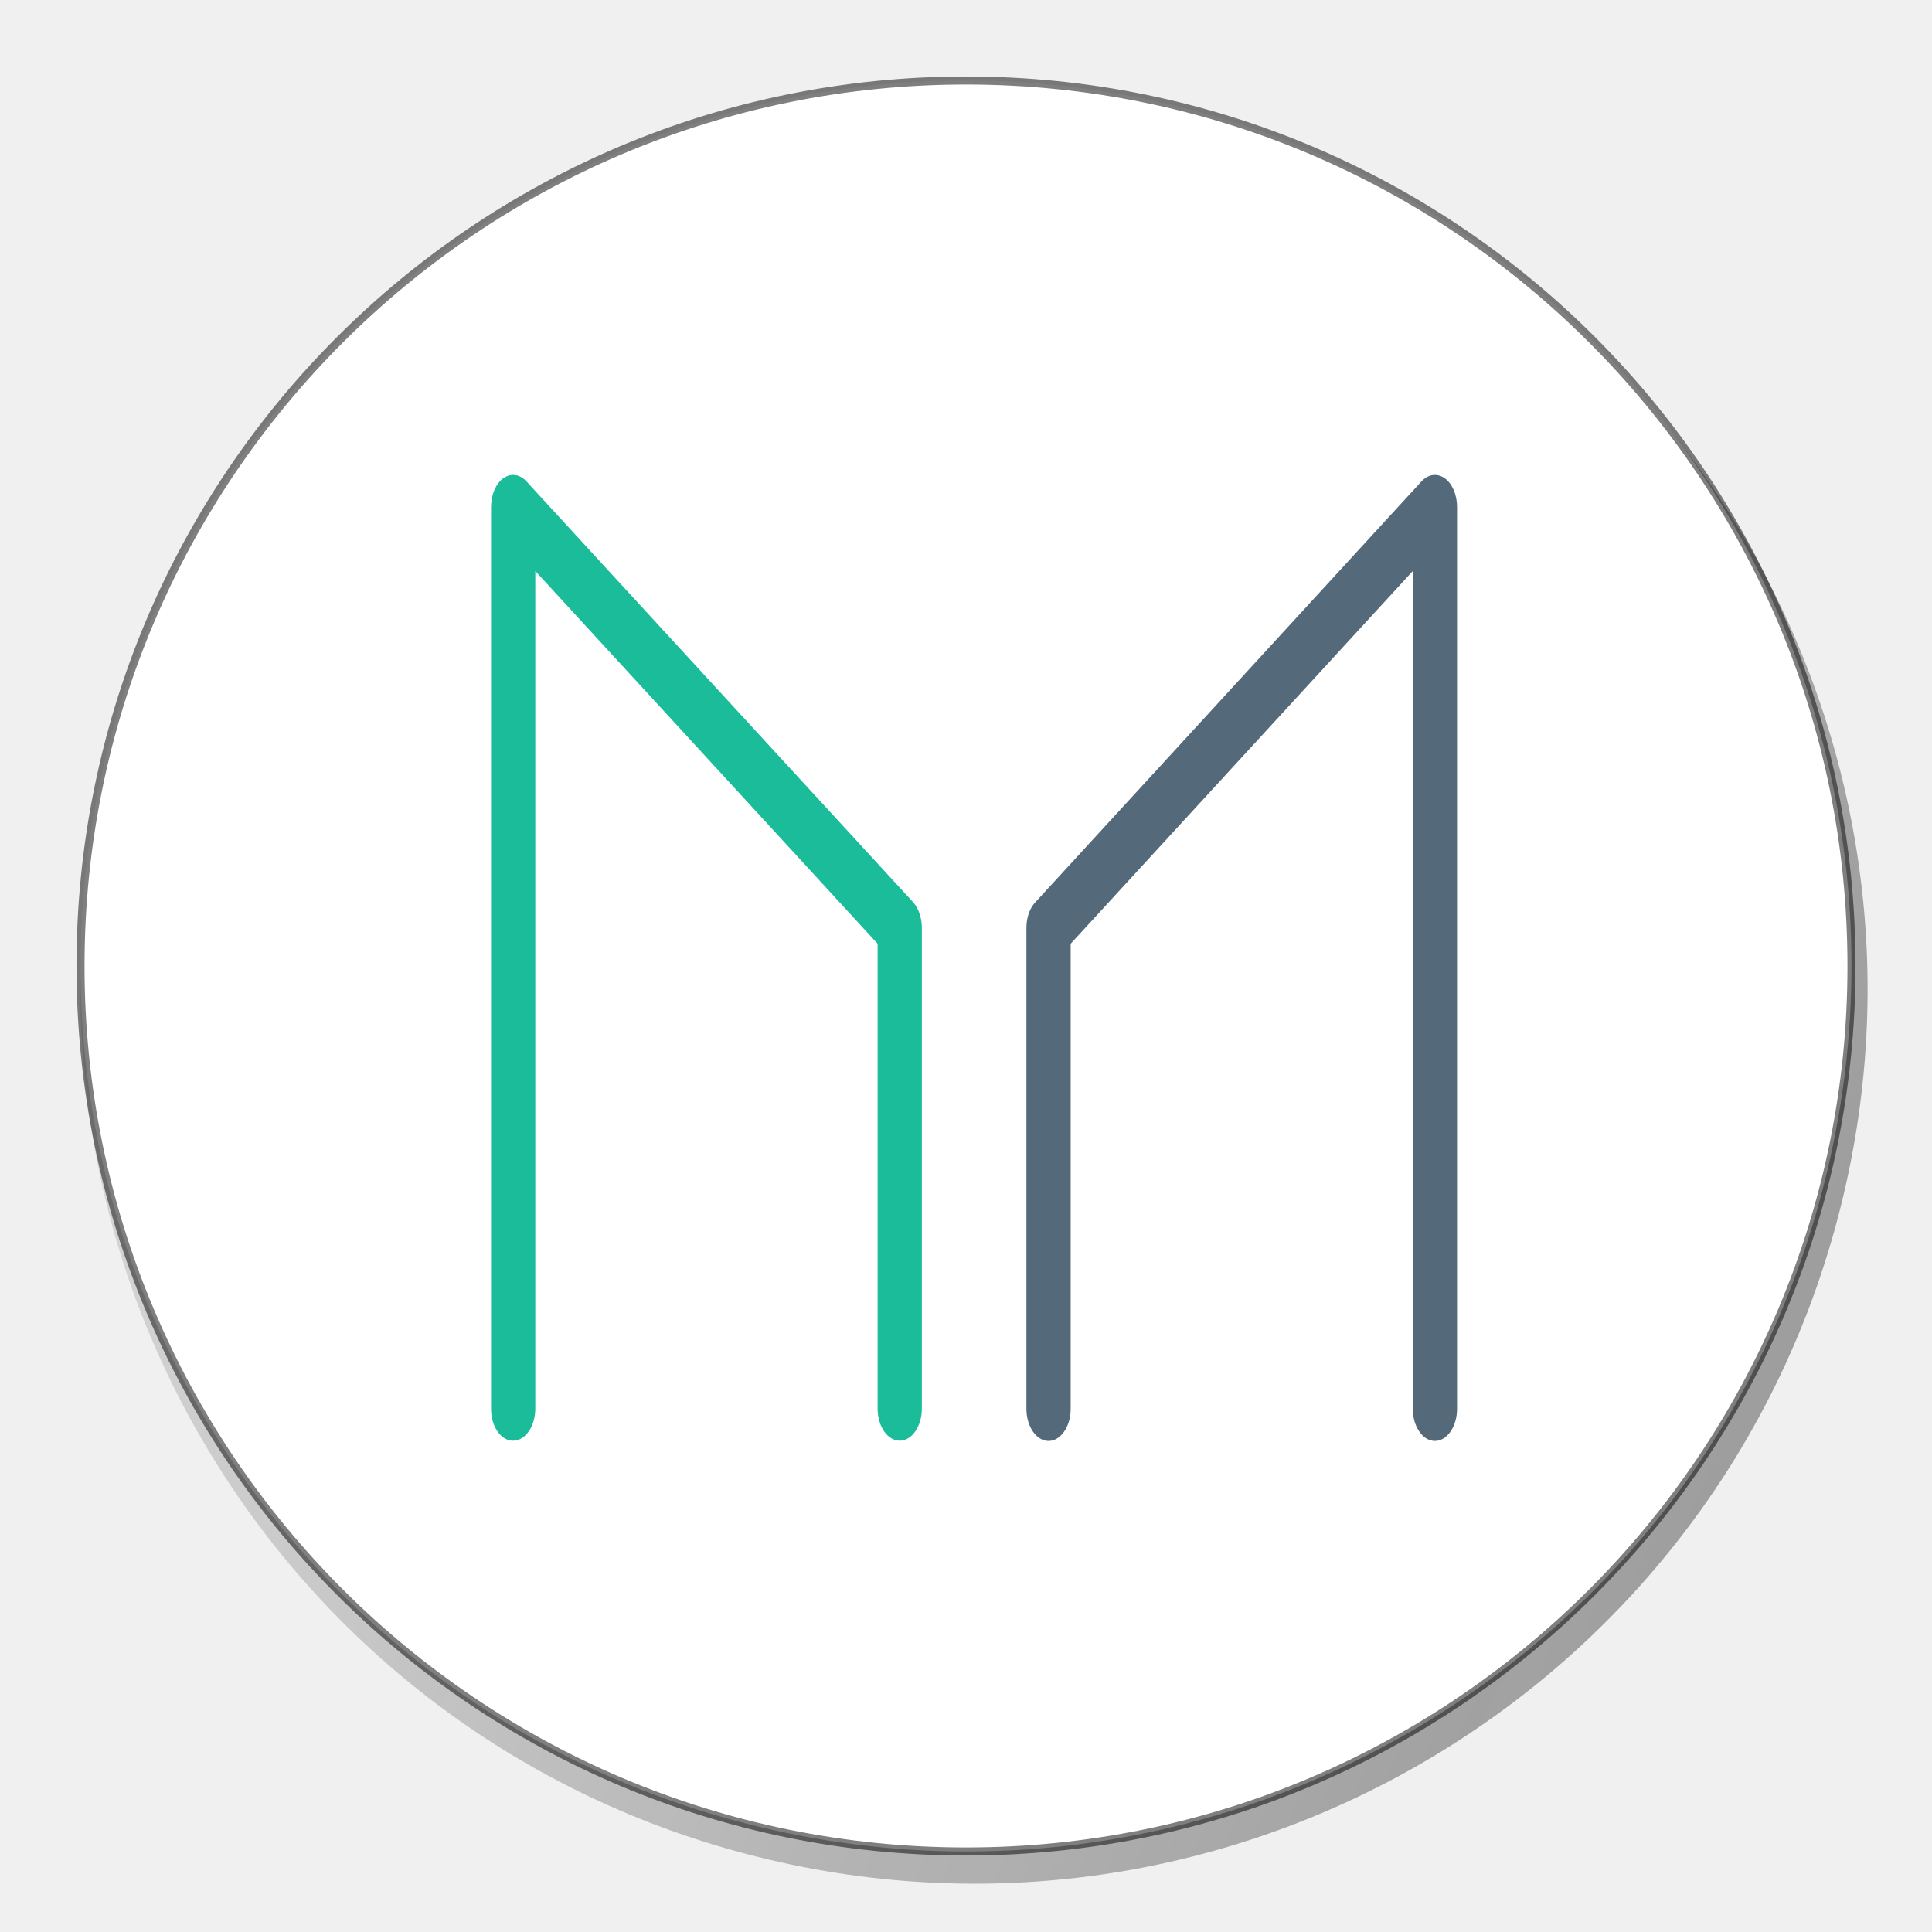
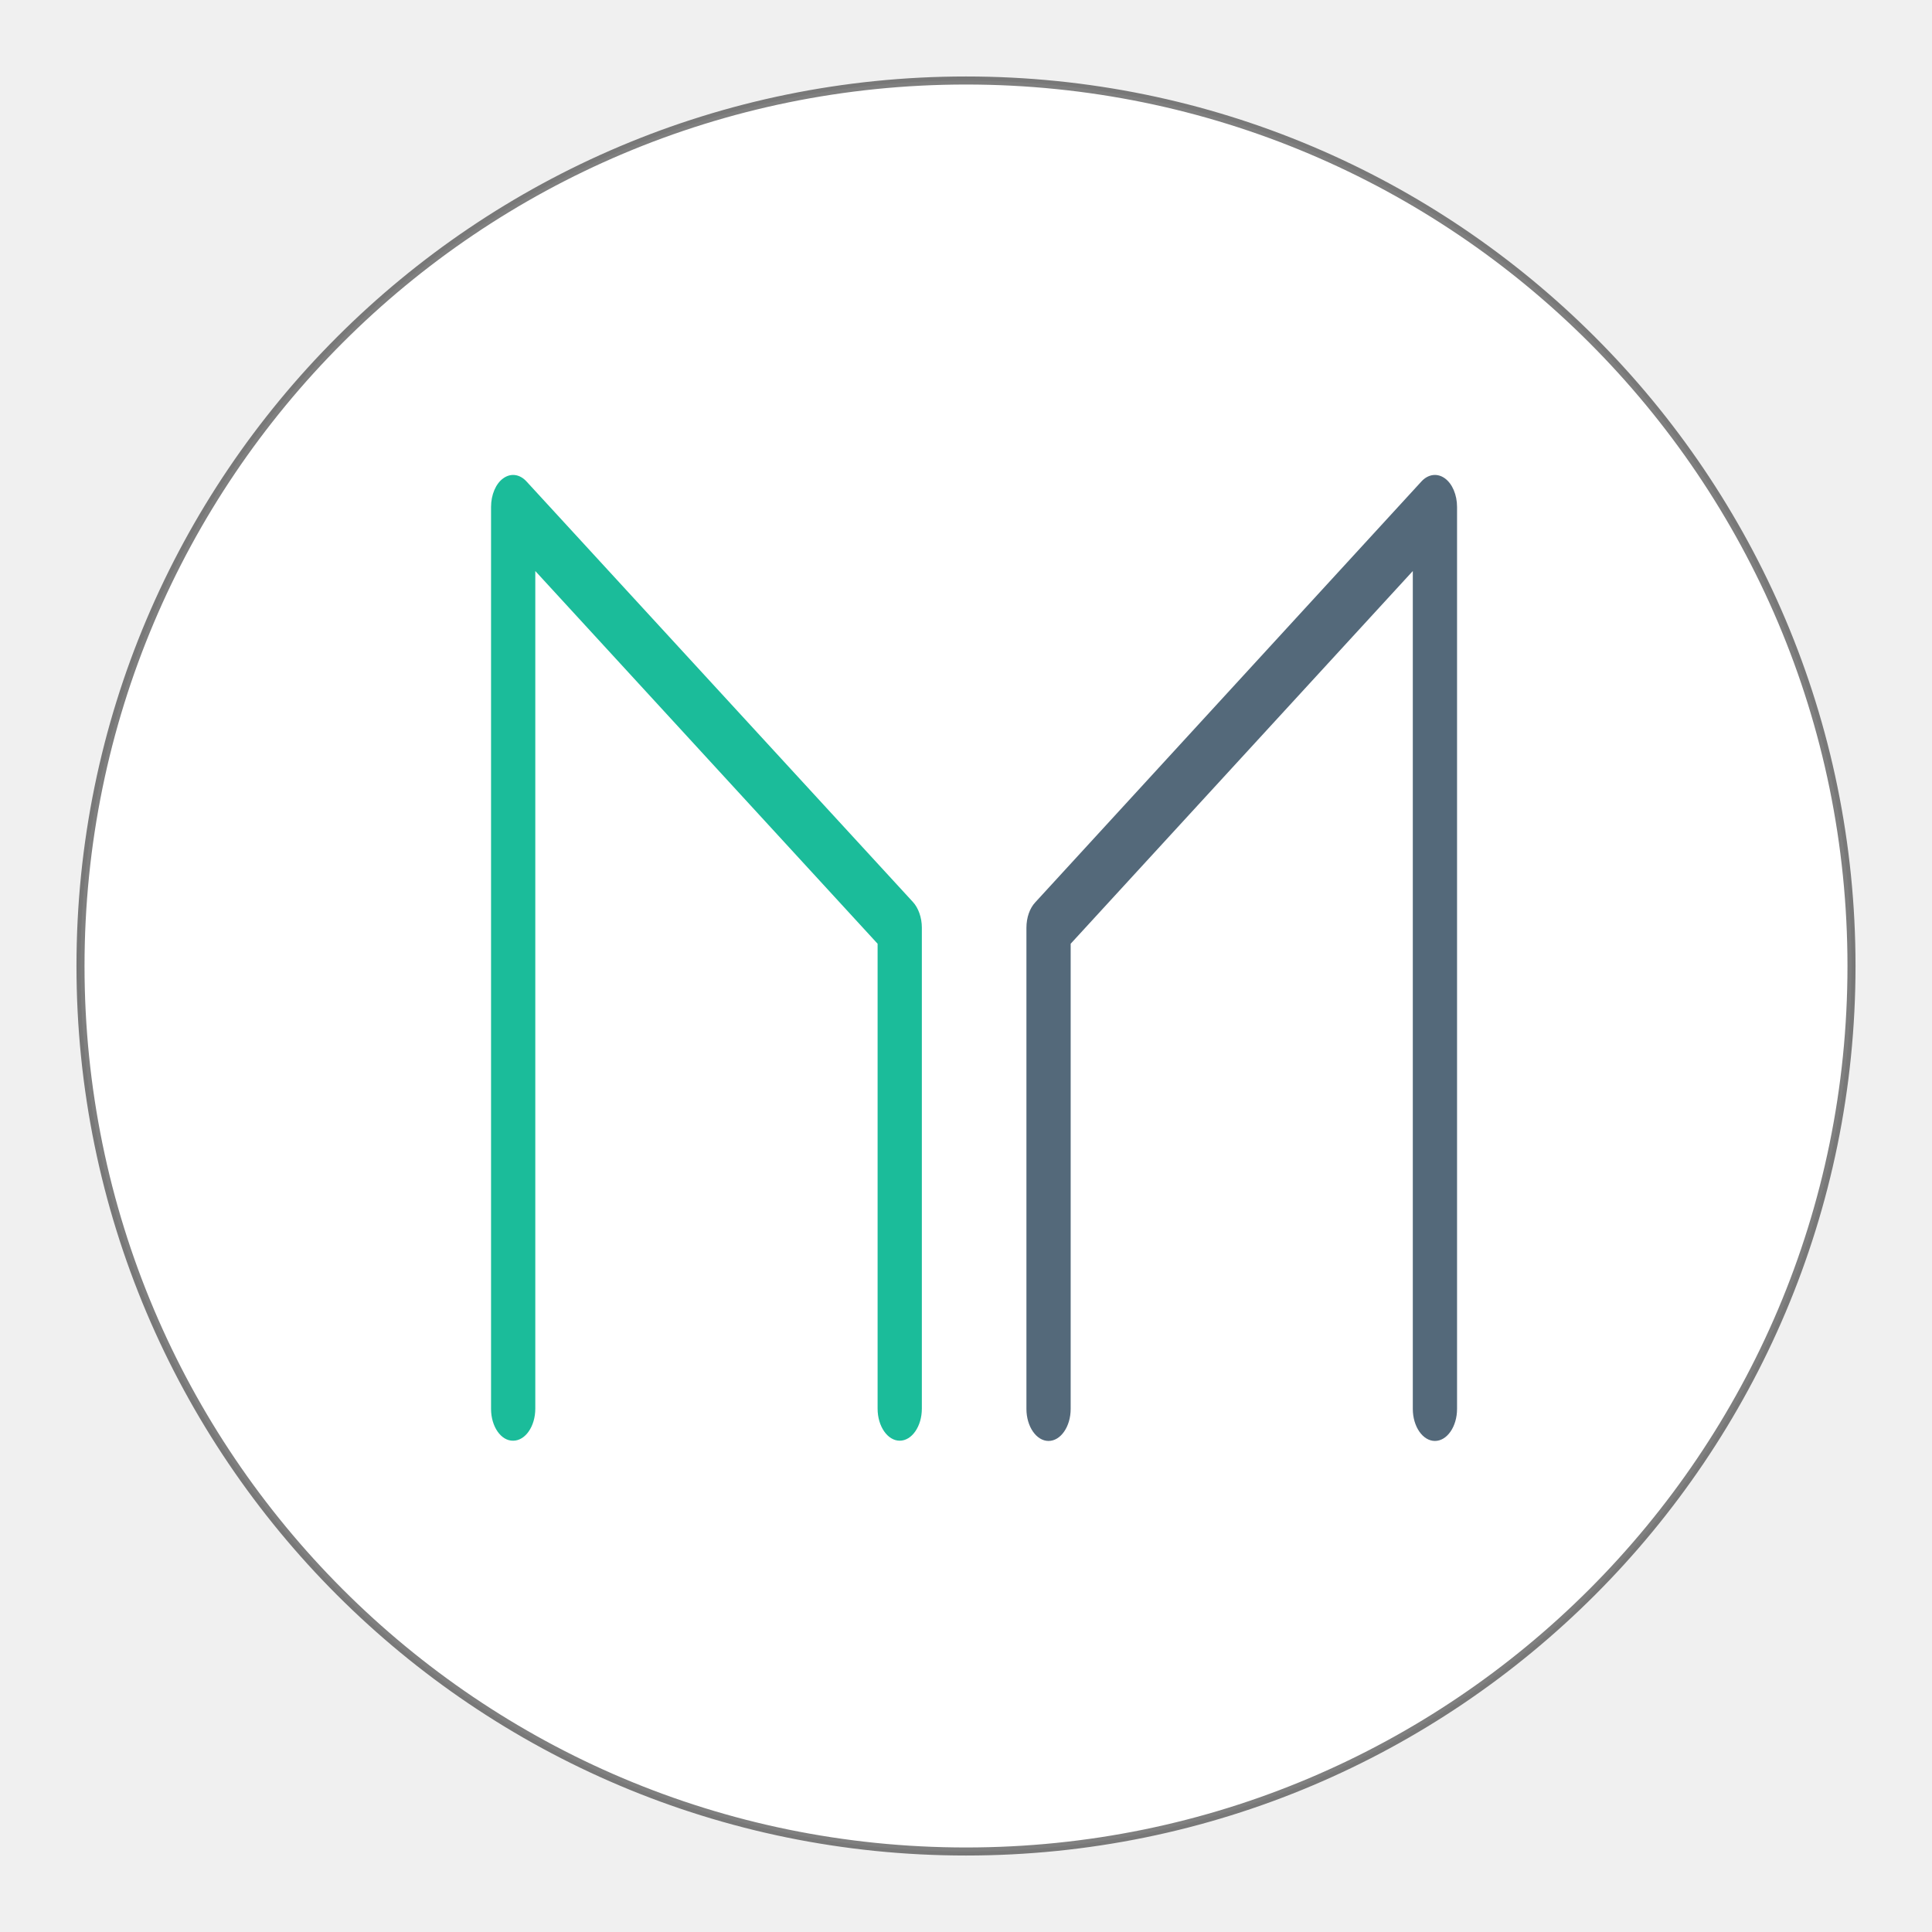
- <svg xmlns="http://www.w3.org/2000/svg" xmlns:xlink="http://www.w3.org/1999/xlink" height="120" width="120" version="1.1" id="svg4247">
+ <svg xmlns="http://www.w3.org/2000/svg" height="120" width="120" version="1.1" id="svg4247">
  <defs id="defs4257">
-     <linearGradient id="linearGradient4761">
-       <stop style="stop-color:#1a1a1a;stop-opacity:1;" offset="0" id="stop4763" />
-       <stop style="stop-color:#1a1a1a;stop-opacity:0;" offset="1" id="stop4765" />
-     </linearGradient>
-     <linearGradient xlink:href="#linearGradient4761" id="linearGradient4769" x1="-409.45" y1="-20.943" x2="-57.601" y2="133.444" gradientUnits="userSpaceOnUse" gradientTransform="matrix(-1.009091,0,0,-1.009091,-74.10374,135.3397)" />
    <clipPath clipPathUnits="userSpaceOnUse" id="clipPath16">
      <path d="m 0,0 275.05,0 0,269.777 L 0,269.777 0,0 Z" id="path18" />
    </clipPath>
    <circle r="585.6" cy="618" cx="618" id="SVGID_1_" />
  </defs>
-   <path style="fill:url(#linearGradient4769);fill-opacity:1;stroke:none;stroke-opacity:1" id="path4251-6" d="M 6.661,48.074 C 14.075,18.342 44.192,0.247 73.931,7.662 103.658,15.074 121.754,45.19 114.337,74.92 106.927,104.656 76.81,122.752 47.08,115.339 17.343,107.927 -0.752,77.808 6.661,48.074 Z" />
  <path style="fill:#ffffff;stroke:none;stroke-opacity:1;fill-opacity:1" id="path4251" d="M 113.354,73.305 C 106.007,102.769 76.161,120.701 46.69,113.353 17.231,106.007 -0.703,76.163 6.648,46.701 13.991,17.233 43.837,-0.7 73.299,6.646 c 29.469,7.346 47.401,37.193 40.055,66.659 z" />
  <path style="fill:#ffffff" d="m 56.786,74.692 3.572,-13.452 8.458,-3.09 2.104,-7.905 -0.072,-0.196 -8.325,3.042 5.999,-22.587 -17.012,0 -7.845,29.476 -6.55,2.393 -2.164,8.15 6.545,-2.391 -4.623,17.372 45.276,0 2.903,-10.812 -28.264,0" id="path4985" />
  <path style="fill:#ffffff;fill-rule:nonzero" d="M 77.899,41.211 C 75.232,34.432 68.542,33.82 60.753,35.333 l -2.774,-9.67 -5.885,1.688 2.702,9.419 c -1.547,0.44 -3.121,0.928 -4.685,1.409 l -2.716,-9.481 -5.882,1.684 2.767,9.67 c -1.265,0.392 -2.509,0.777 -3.73,1.127 l -0.01,-0.034 -8.119,2.327 1.805,6.291 c 0,0 4.324,-1.334 4.273,-1.231 2.386,-0.684 3.558,0.478 4.125,1.609 l 3.163,11.014 c 0.162,-0.045 0.378,-0.1 0.632,-0.138 l -0.622,0.179 4.424,15.434 c 0.11,0.78 0.014,2.104 -1.65,2.585 0.093,0.045 -4.283,1.224 -4.283,1.224 l 0.849,7.367 7.659,-2.2 c 1.427,-0.402 2.836,-0.78 4.214,-1.169 l 2.808,9.78 5.878,-1.684 -2.774,-9.677 a 225.981,225.981 0 0 0 4.716,-1.306 L 70.395,91.185 l 5.888,-1.688 -2.798,-9.762 c 9.732,-3.407 15.943,-7.886 14.138,-17.428 -1.451,-7.679 -5.926,-10.01 -11.932,-9.749 2.915,-2.716 4.17,-6.387 2.207,-11.344 z M 75.665,64.483 c 2.097,7.312 -10.656,10.068 -14.644,11.217 L 57.305,62.74 c 3.987,-1.145 16.17,-5.878 18.356,1.746 z M 67.683,46.986 c 1.904,6.652 -8.755,8.869 -12.079,9.821 L 52.235,45.054 c 3.321,-0.952 13.458,-5.002 15.448,1.935 z" id="path5145" />
  <style id="style5548">.st0{fill:#988430}.st1{fill:#7a6a2a}.st2{fill:#ba9f33}.st3,.st4,.st5,.st6{clip-path:url(#SVGID_2_);fill:#e2cc85}.st4,.st5,.st6{fill:#f1d789}.st5,.st6{fill:#f4ecb4}.st6{fill:#f3e19d}.st10,.st11,.st7,.st8,.st9{clip-path:url(#SVGID_2_);fill:#f2e8b0}.st10,.st11,.st8,.st9{fill:#f5eec0}.st10,.st11,.st9{fill:#e6db9d}.st10,.st11{fill:#e5cb7a}.st11{fill:#d8c173}.st12,.st13,.st14,.st15,.st16{clip-path:url(#SVGID_2_);fill:#e0cd81}.st13,.st14,.st15,.st16{fill:#dfc57c}.st14,.st15,.st16{fill:#e5cc7c}.st15,.st16{fill:#d2c281}.st16{fill:#e2c270}.st17,.st18,.st19,.st20,.st21{clip-path:url(#SVGID_2_);fill:#ccb360}.st18,.st19,.st20,.st21{fill:#d5b457}.st19,.st20,.st21{fill:#d2b257}.st20,.st21{fill:#d2b159}.st21{fill:#c2a44d}.st22,.st23,.st24,.st25,.st26{clip-path:url(#SVGID_2_);fill:#caa13e}.st23,.st24,.st25,.st26{fill:#b59544}.st24,.st25,.st26{fill:#c89d3a}.st25,.st26{fill:#ceb052}.st26{fill:#cca847}.st27,.st28,.st29,.st30,.st31{clip-path:url(#SVGID_2_);fill:#c39d3c}.st28,.st29,.st30,.st31{fill:#d2ba6b}.st29,.st30,.st31{fill:#c0993a}.st30,.st31{fill:#a88f33}.st31{fill:#e3c571}.st32,.st33,.st34,.st35,.st36{clip-path:url(#SVGID_2_);fill:#d8b65b}.st33,.st34,.st35,.st36{fill:#d3ae4d}.st34,.st35,.st36{fill:#f4efc8}.st35,.st36{fill:#ebcc73}.st36{fill:#e5c66b}.st37,.st38,.st39,.st40,.st41{clip-path:url(#SVGID_2_);fill:#e6bd62}.st38,.st39,.st40,.st41{fill:#b6933f}.st39,.st40,.st41{fill:#c49937}.st40,.st41{fill:#dfc068}.st41{fill:#c99e3d}.st42,.st43,.st44,.st45,.st46{clip-path:url(#SVGID_2_);fill:#b58634}.st43,.st44,.st45,.st46{fill:#e6c367}.st44,.st45,.st46{fill:#dcba5a}.st45,.st46{fill:#e9ce77}.st46{fill:#cdae50}.st47,.st48,.st49,.st50,.st51{clip-path:url(#SVGID_2_);fill:#d2a83e}.st48,.st49,.st50,.st51{fill:#c29637}.st49,.st50,.st51{fill:#ac8132}.st50,.st51{fill:#a67a2e}.st51{fill:#8c6228}.st52,.st53,.st54,.st55,.st56{clip-path:url(#SVGID_2_);fill:#cba94c}.st53,.st54,.st55,.st56{fill:#be9c44}.st54,.st55,.st56{fill:#a17c34}.st55,.st56{fill:#92723a}.st56{fill:#b18e3e}.st57,.st58,.st59,.st60,.st61{clip-path:url(#SVGID_2_);fill:#543e26}.st58,.st59,.st60,.st61{fill:#806031}.st59,.st60,.st61{fill:#b6903c}.st60,.st61{fill:#685026}.st61{fill:#d4b968}.st62,.st63,.st64,.st65,.st66{clip-path:url(#SVGID_2_);fill:#cca849}.st63,.st64,.st65,.st66{fill:#585136}.st64,.st65,.st66{fill:#252211}.st65,.st66{fill:#c3b378}.st66{fill:#e6d89c}.st67,.st68,.st69,.st70,.st71{clip-path:url(#SVGID_2_);fill:#6f674d}.st68,.st69,.st70,.st71{fill:#ac924c}.st69,.st70,.st71{fill:#9f8e57}.st70,.st71{fill:#eac970}.st71{fill:#d7bc6b}.st72,.st73,.st74,.st75,.st76{clip-path:url(#SVGID_2_);fill:#453a25}.st73,.st74,.st75,.st76{fill:#84754b}.st74,.st75,.st76{fill:#f7f7e7}.st75,.st76{fill:#f8f6de}.st76{fill:#d4c38b}.st77,.st78,.st79,.st80,.st81{clip-path:url(#SVGID_2_);fill:#e2d59d}.st78,.st79,.st80,.st81{fill:#cbac5a}.st79,.st80,.st81{fill:#d6bc6f}.st80,.st81{fill:#dfc677}.st81{fill:#c4a859}.st82,.st83,.st84,.st85,.st86{clip-path:url(#SVGID_2_);fill:#927d49}.st83,.st84,.st85,.st86{fill:#6e6342}.st84,.st85,.st86{fill:#39331f}.st85,.st86{fill:#292311}.st86{fill:#3f3824}.st87,.st88,.st89,.st90,.st91{clip-path:url(#SVGID_2_);fill:#2d2815}.st88,.st89,.st90,.st91{fill:#82764f}.st89,.st90,.st91{fill:#2d2816}.st90,.st91{fill:#574f35}.st91{fill:none}.st92,.st93,.st94,.st95,.st96{clip-path:url(#SVGID_2_);fill:#cfb66c}.st93,.st94,.st95,.st96{fill:#dec270}.st94,.st95,.st96{fill:#cbaf59}.st95,.st96{fill:#e3c677}.st96{fill:#ecd592}.st97{opacity:.8;fill:#fff;enable-background:new}</style>
  <path style="fill:#ffffff;fill-opacity:1;stroke:#000000;stroke-opacity:1;stroke-width:0.5;stroke-miterlimit:4;stroke-dasharray:none;opacity:0.5" d="M 115,60 C 115,90.376 90.376,115 60,115 29.624,115 5,90.376 5,60 5,29.624 29.624,5 60,5 90.376,5 115,29.624 115,60" id="path6359" />
  <style id="style4340">.st0{fill:#1bbc9a}.st1{fill:#54697a}</style>
  <g id="g4355" transform="matrix(0.106519,0,0,0.1543347,30.5,29.49359)">
    <g id="g4342" transform="translate(294,-144.393)">
      <path d="m -286.9,145.8 c 4.4,-2.2 9.6,-1.7 13.5,1.2 L -48,316.3 c 3.2,2.4 5.2,6.3 5.2,10.3 l 0,193.6 c 0,7.1 -5.8,12.9 -12.9,12.9 -7.1,0 -12.9,-5.8 -12.9,-12.9 l 0,-187.1 -199.6,-150 0,337.1 c 0,7.1 -5.8,12.9 -12.9,12.9 -7.1,0.1 -12.9,-5.7 -12.9,-12.8 l 0,-363 c 0,-4.9 2.8,-9.4 7.1,-11.5 z" class="st0" id="path0_fill" style="fill:#1bbc9a" />
    </g>
    <g id="g4345" transform="translate(311.28,-144.393)">
      <path d="m 244.9,145.8 c 4.4,2.2 7.1,6.7 7.1,11.5 l 0,363 c 0,7.1 -5.8,12.9 -12.9,12.9 -7.1,0 -12.9,-5.8 -12.9,-12.9 l 0,-337.2 -199.5,150 0,187.2 c 0,7.1 -5.8,12.9 -12.9,12.9 -7.1,0 -12.9,-5.8 -12.9,-12.9 l 0,-193.6 c 0,-4.1 1.9,-7.9 5.2,-10.3 L 231.3,147 c 3.9,-2.9 9.2,-3.4 13.6,-1.2 z" class="st1" id="path1_fill" style="fill:#54697a" />
    </g>
  </g>
</svg>
